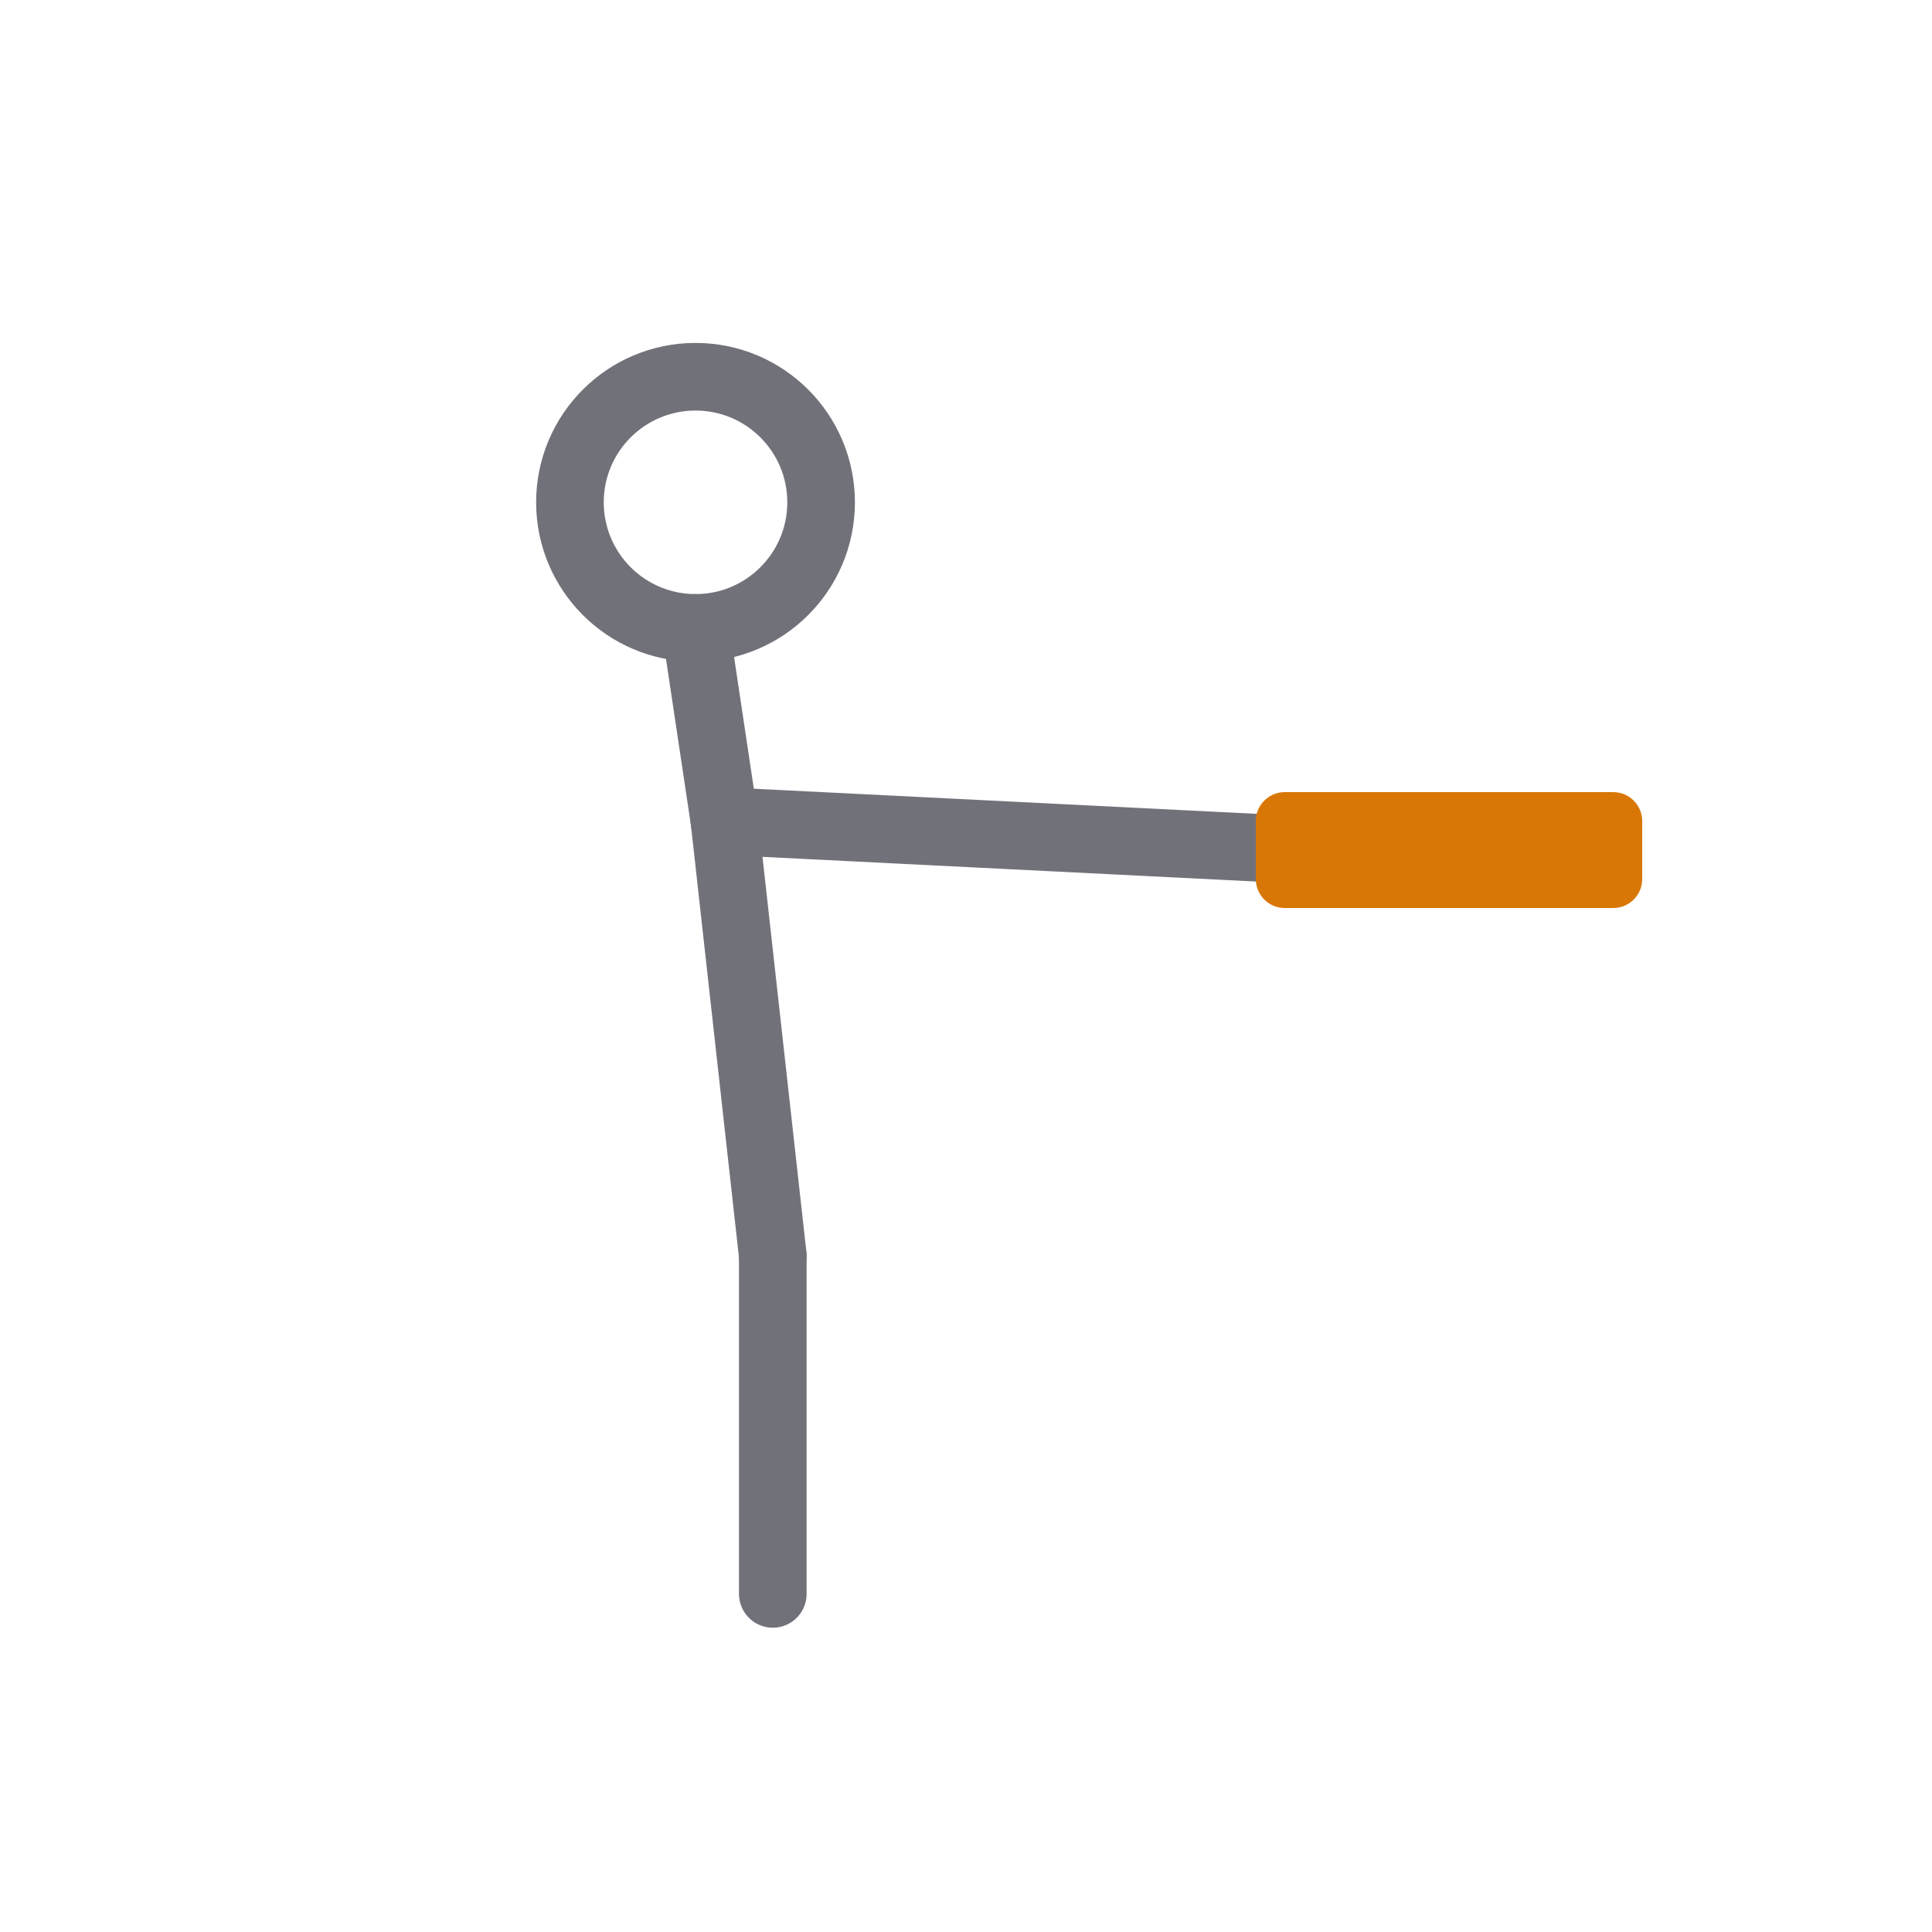
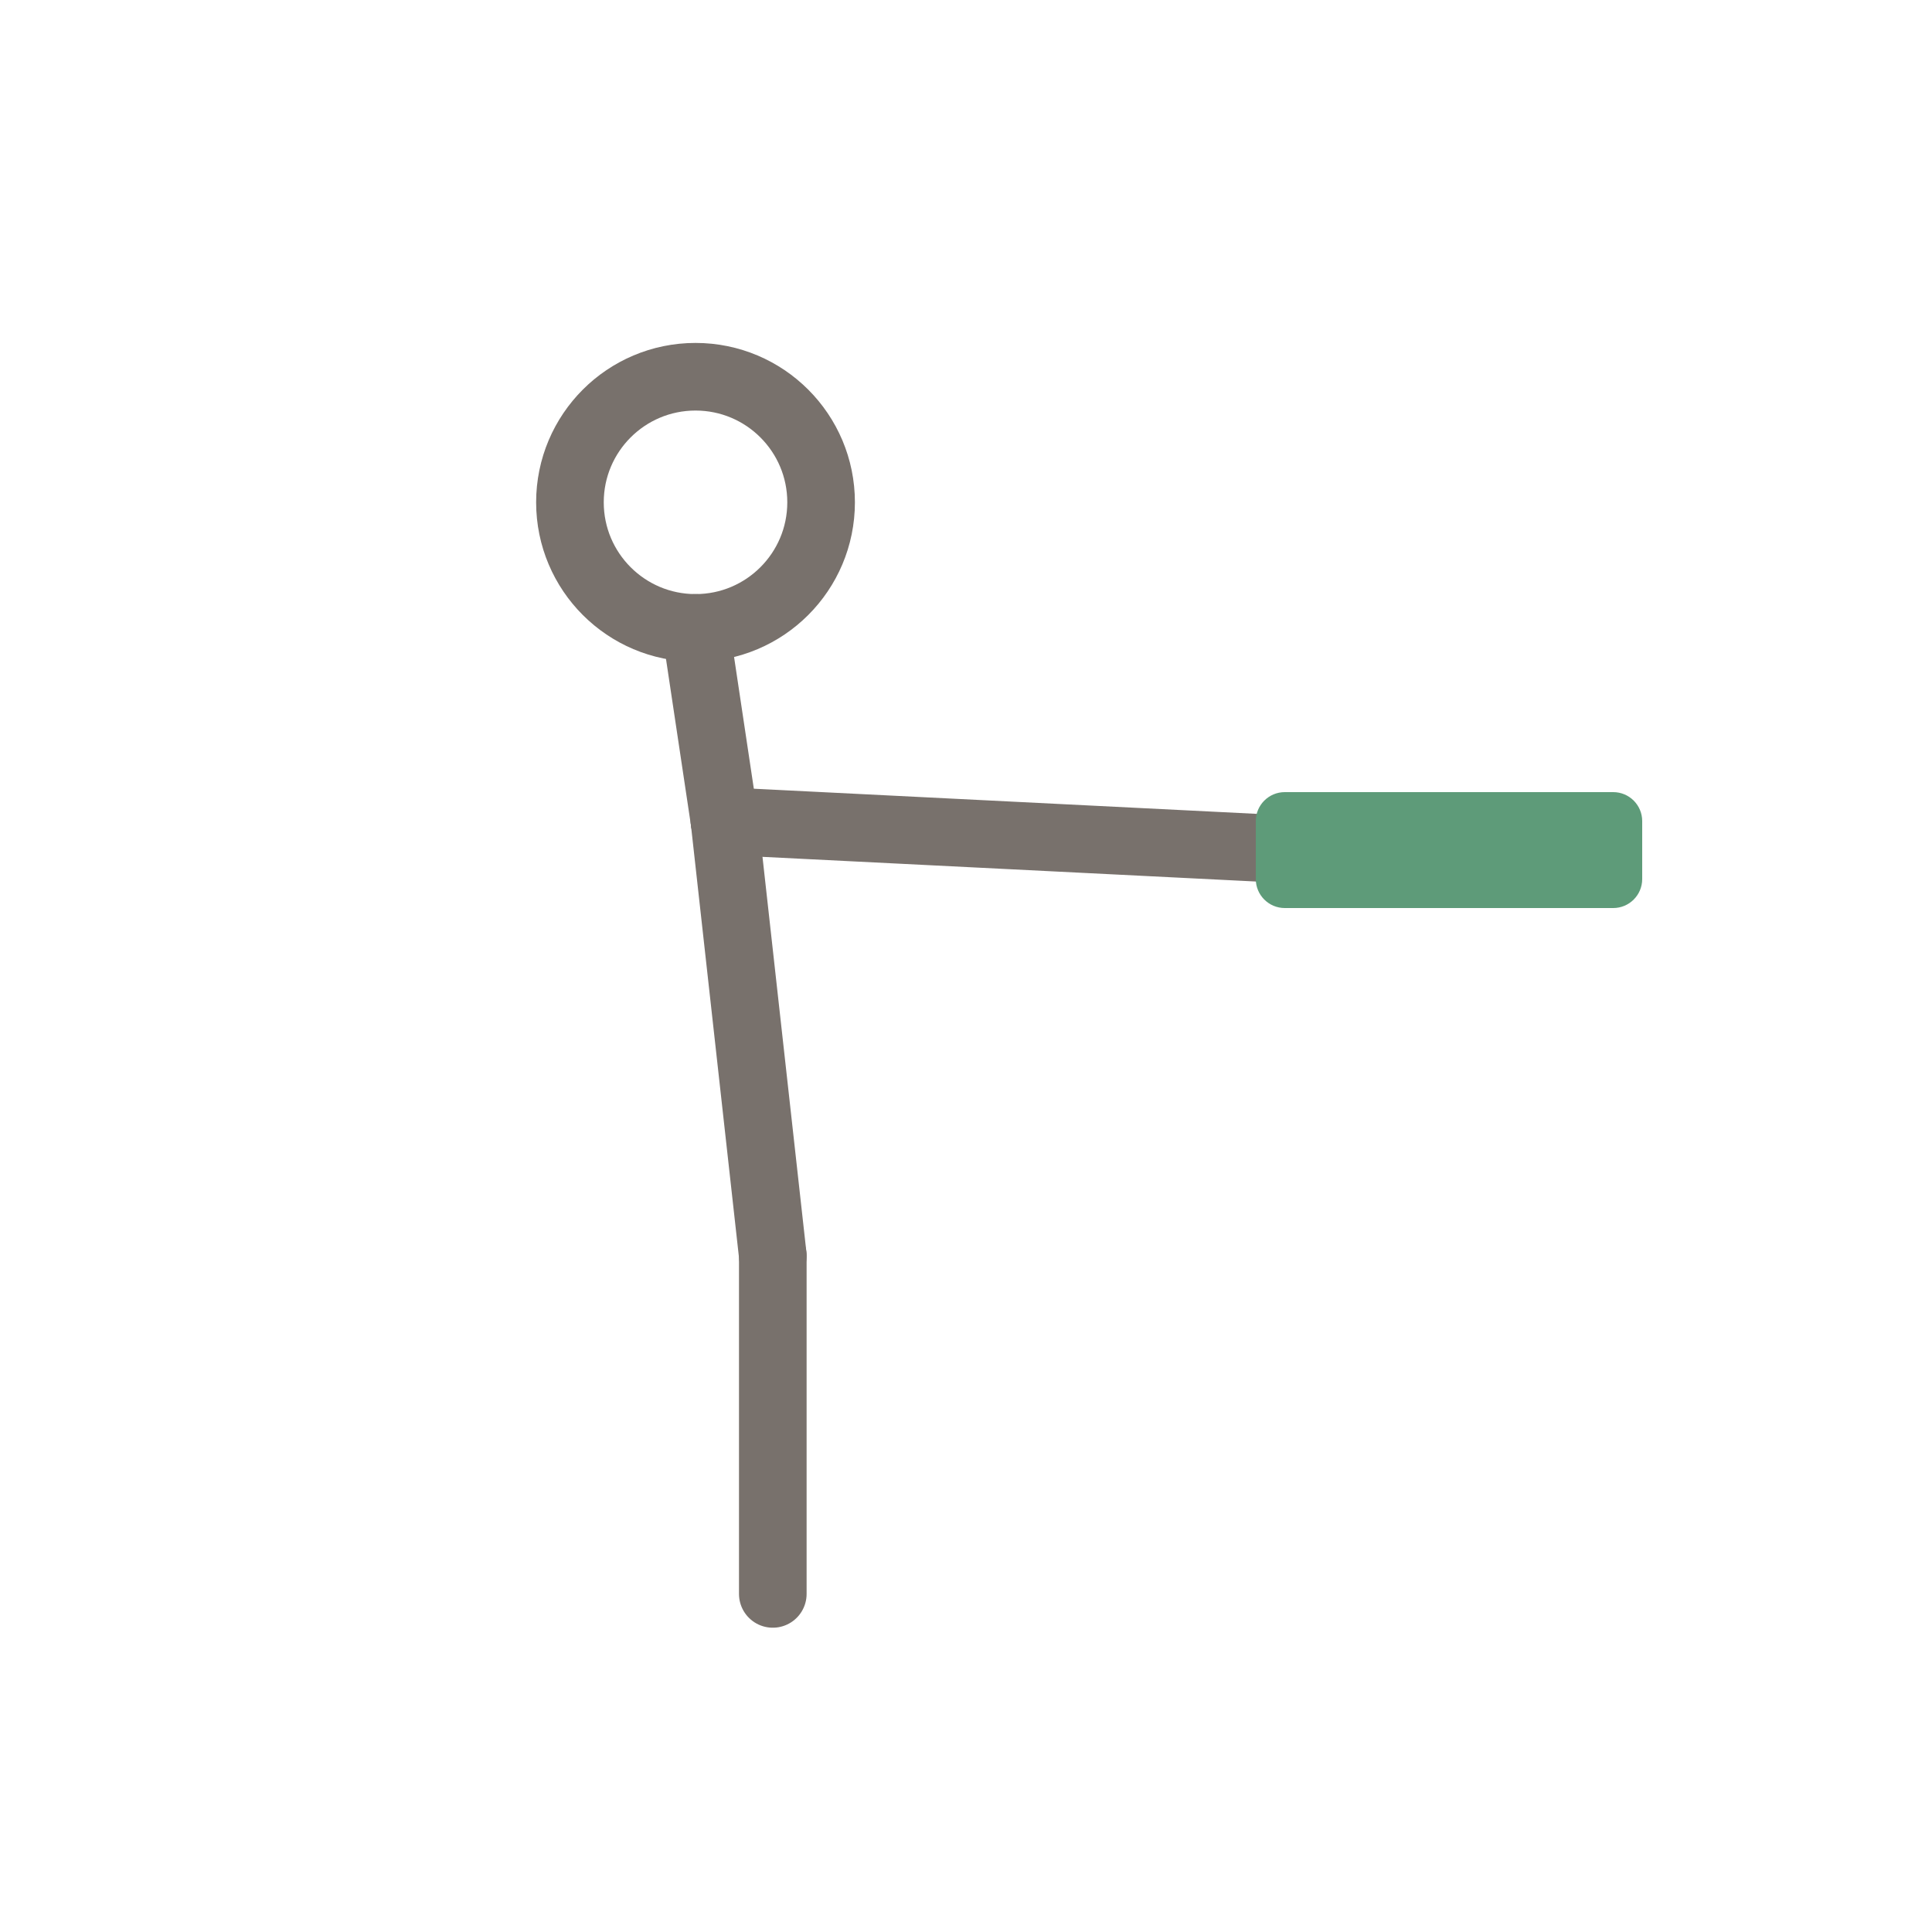
<svg xmlns="http://www.w3.org/2000/svg" viewBox="0 0 200 200">
-   <polyline points="72,65,75,85" stroke="#71717a" stroke-width="7" stroke-linecap="round" stroke-linejoin="round" fill="none" />
-   <circle cx="72" cy="52" r="13" stroke="#71717a" stroke-width="7" stroke-linecap="round" stroke-linejoin="round" fill="none" />
-   <polyline points="75,85,80,130" stroke="#71717a" stroke-width="7" stroke-linecap="round" stroke-linejoin="round" fill="none" />
-   <polyline points="80,130,80,165" stroke="#71717a" stroke-width="7" stroke-linecap="round" stroke-linejoin="round" fill="none" />
-   <polyline points="75,85,135,88" stroke="#71717a" stroke-width="7" stroke-linecap="round" stroke-linejoin="round" fill="none" />
-   <rect x="130" y="82" width="40" height="12" rx="3" fill="#d97706" />
+   <polyline points="72,65,75,85" stroke="#78716c" stroke-width="7" stroke-linecap="round" stroke-linejoin="round" fill="none" />
+   <circle cx="72" cy="52" r="13" stroke="#78716c" stroke-width="7" stroke-linecap="round" stroke-linejoin="round" fill="none" />
+   <polyline points="75,85,80,130" stroke="#78716c" stroke-width="7" stroke-linecap="round" stroke-linejoin="round" fill="none" />
+   <polyline points="80,130,80,165" stroke="#78716c" stroke-width="7" stroke-linecap="round" stroke-linejoin="round" fill="none" />
+   <polyline points="75,85,135,88" stroke="#78716c" stroke-width="7" stroke-linecap="round" stroke-linejoin="round" fill="none" />
+   <rect x="130" y="82" width="40" height="12" rx="3" fill="#5e9b79" />
</svg>
